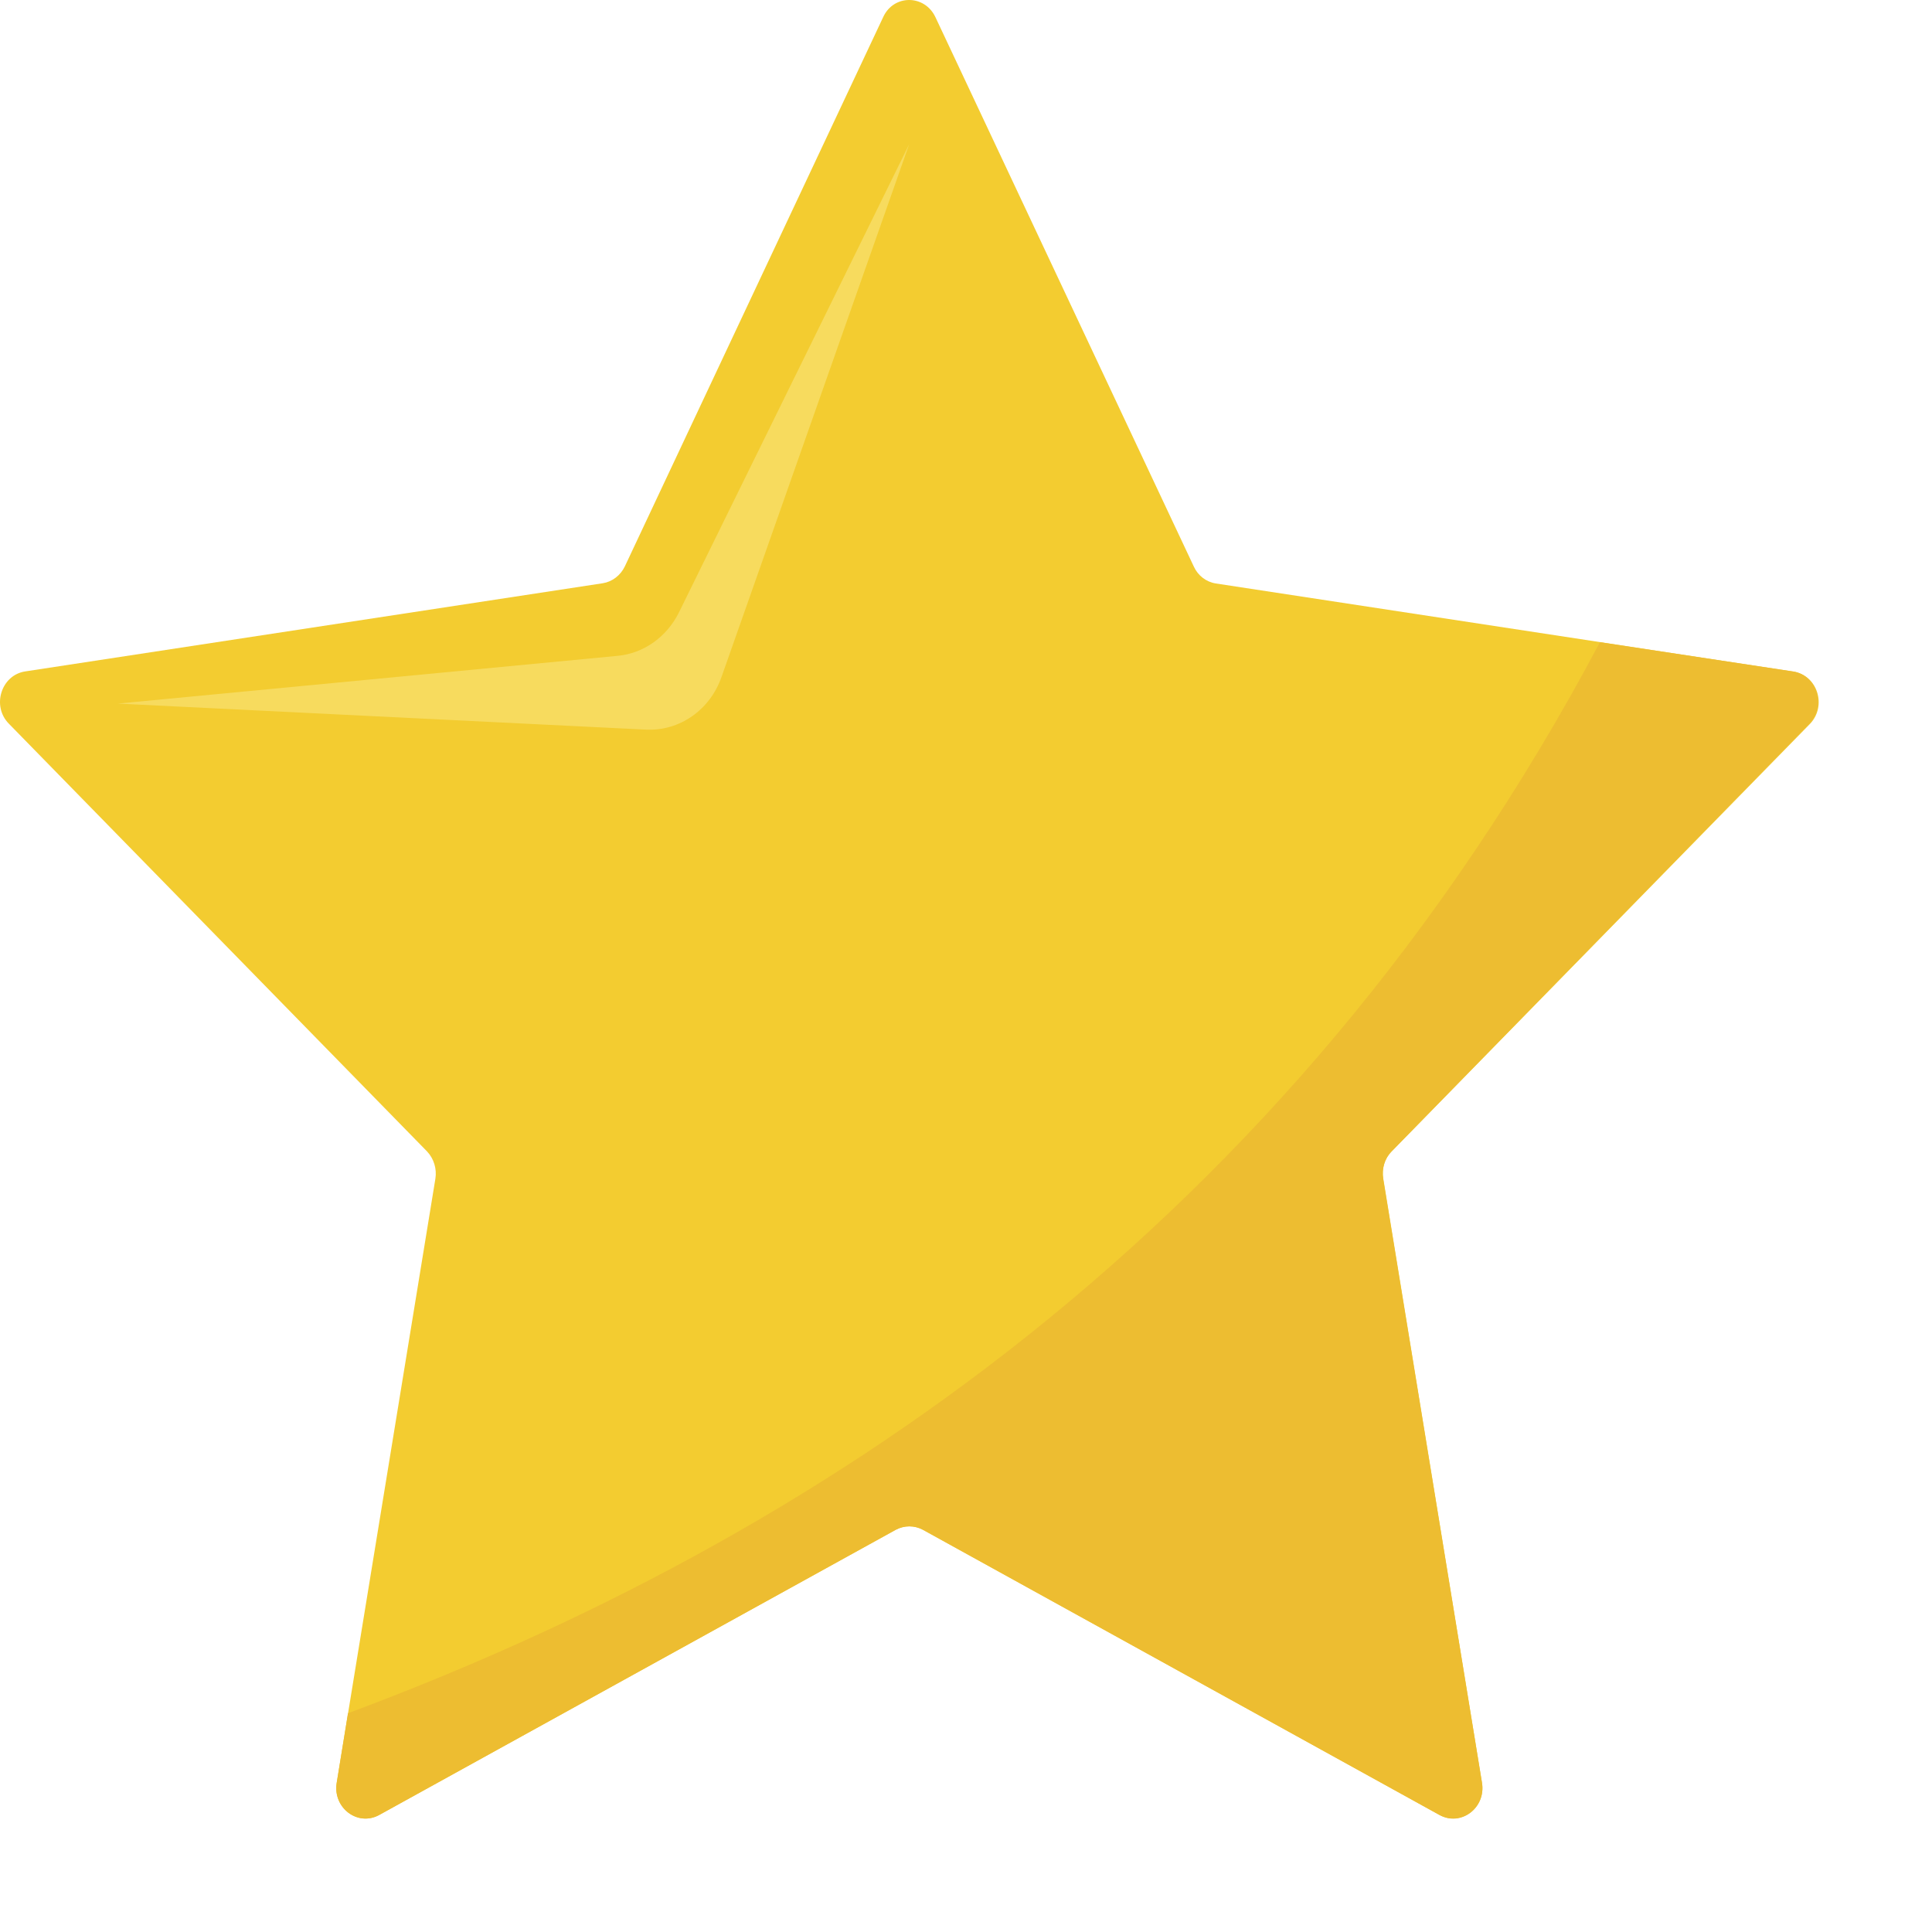
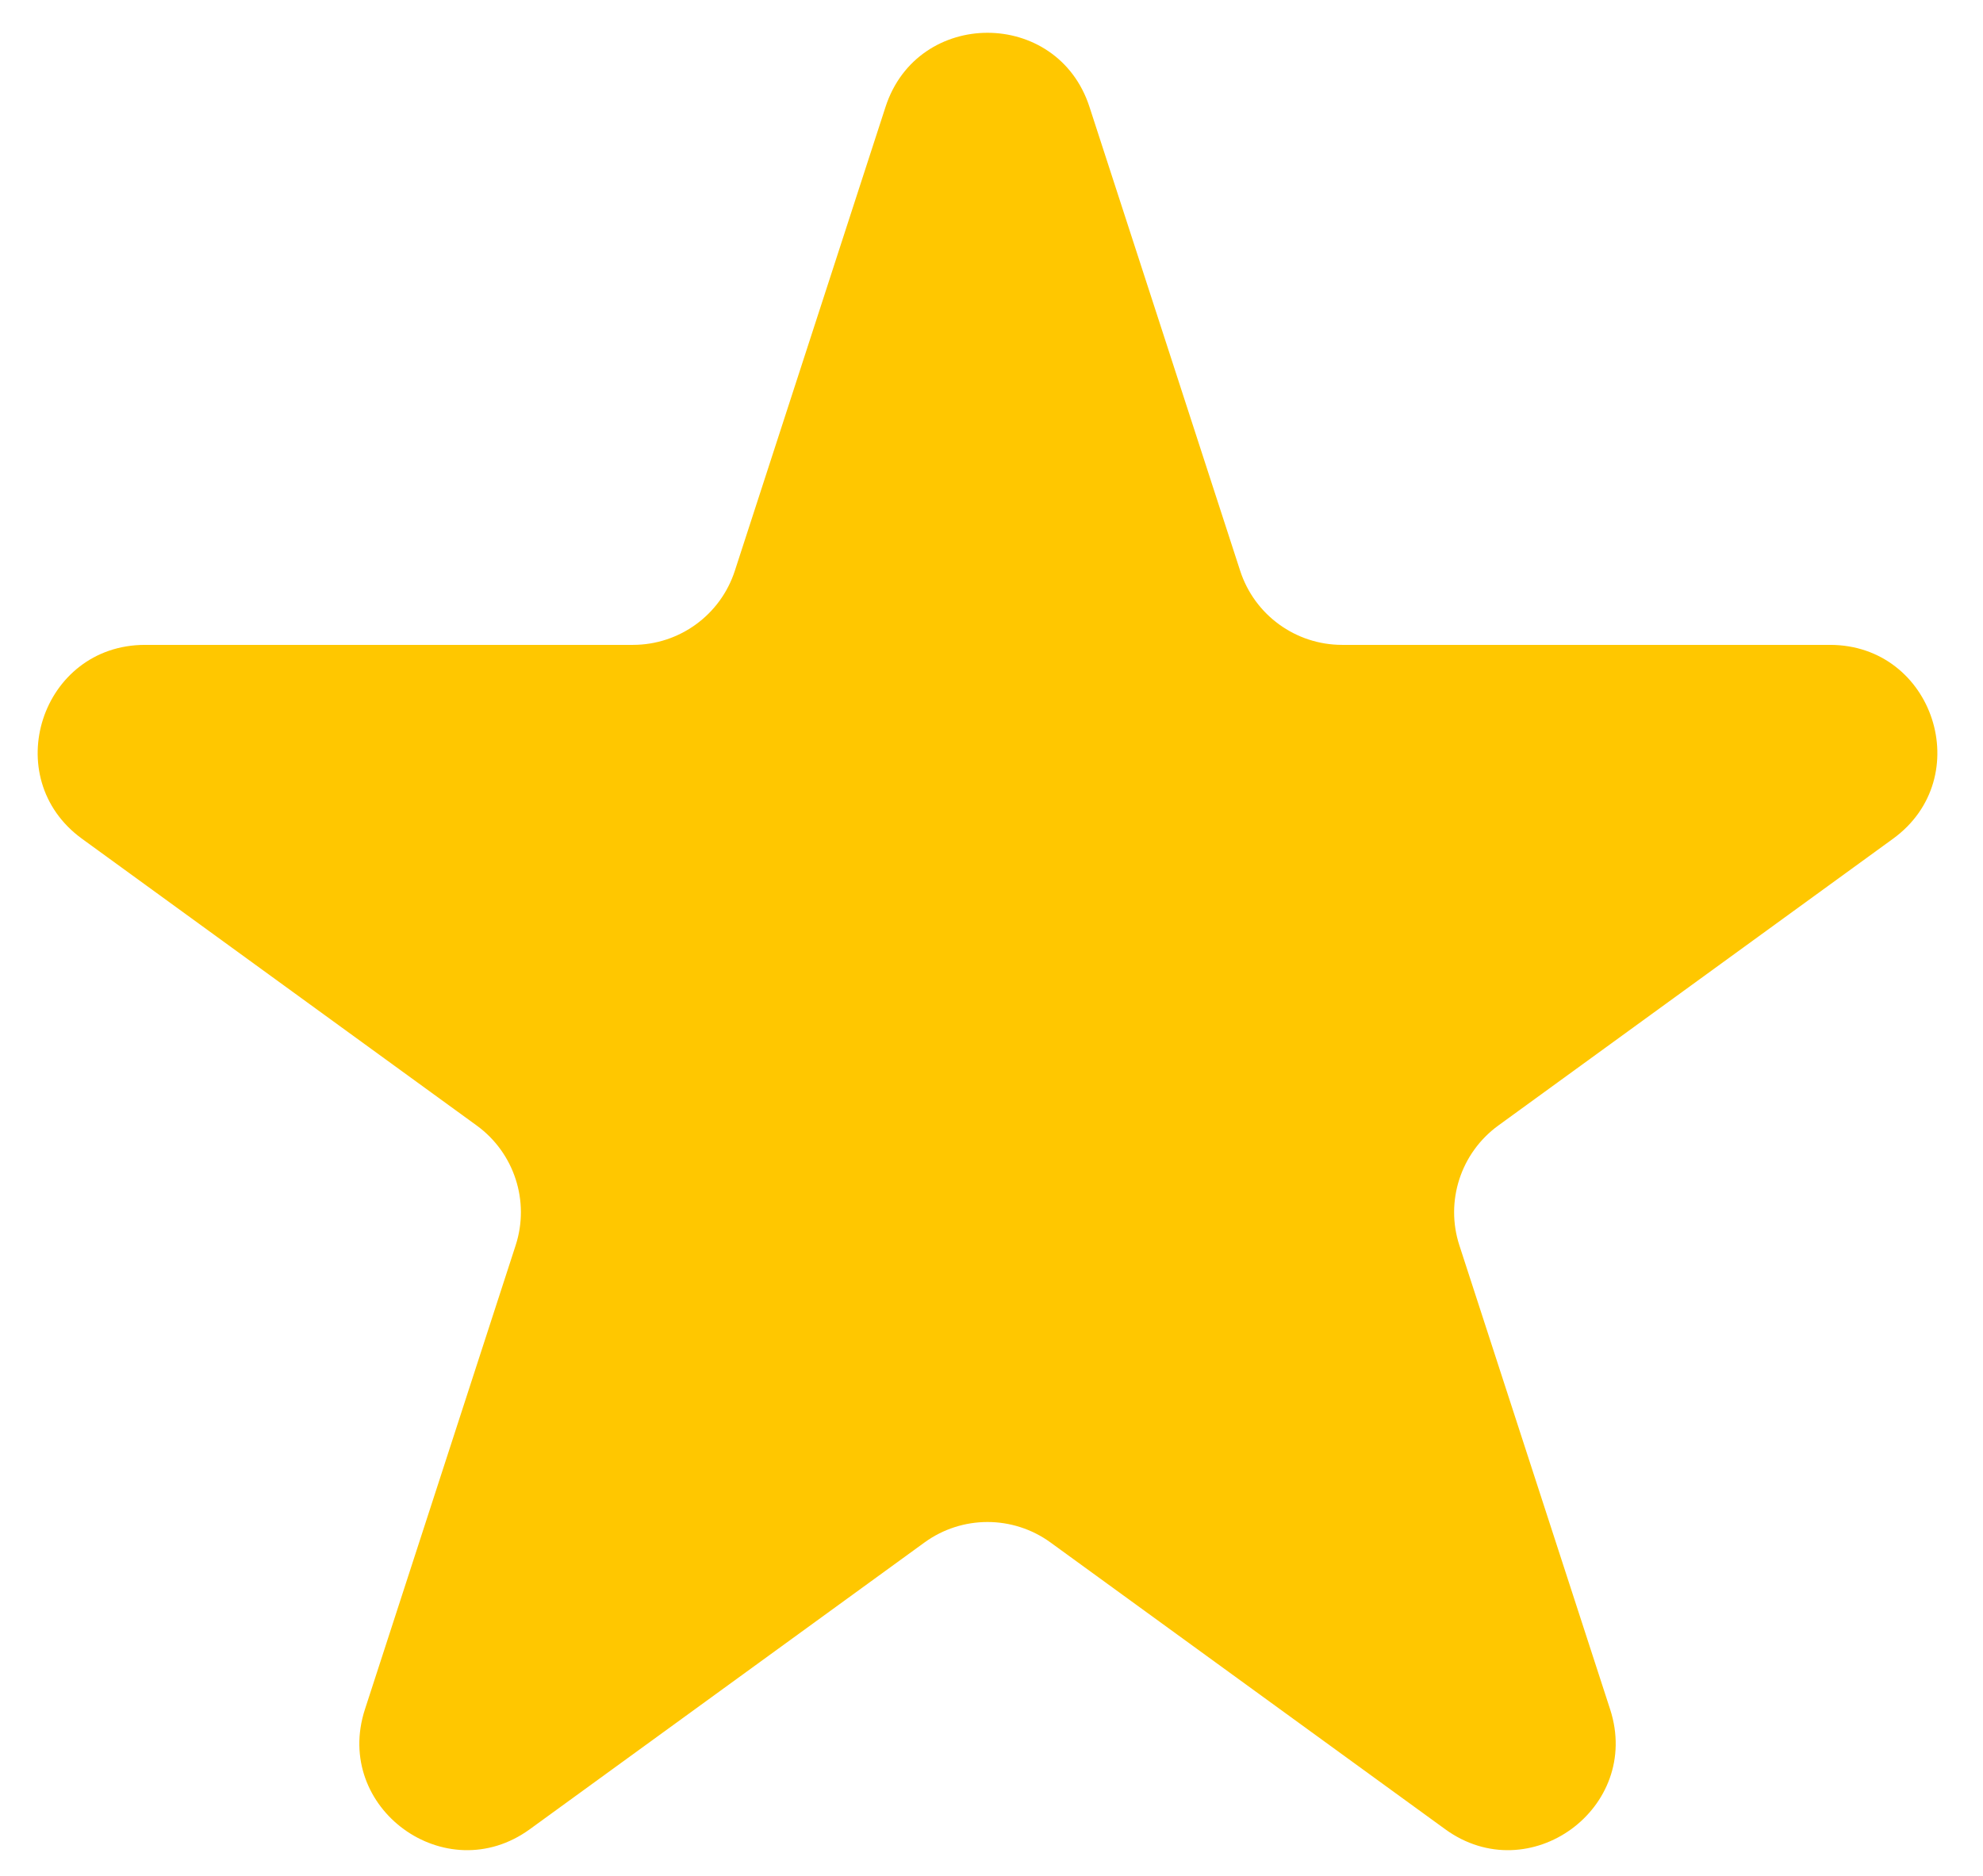
- <svg xmlns="http://www.w3.org/2000/svg" width="17" height="17" viewBox="0 0 17 17" fill="none">
-   <path d="M8.231 0.151L10.505 4.986C10.541 5.065 10.614 5.121 10.698 5.134L15.782 5.91C15.993 5.943 16.078 6.213 15.925 6.371L12.245 10.132C12.184 10.193 12.158 10.283 12.172 10.372L13.04 15.685C13.077 15.907 12.856 16.072 12.667 15.97L8.121 13.461C8.046 13.42 7.957 13.42 7.881 13.461L3.336 15.97C3.147 16.075 2.926 15.907 2.963 15.685L3.831 10.372C3.845 10.285 3.818 10.196 3.758 10.132L0.078 6.368C-0.075 6.213 0.01 5.941 0.221 5.908L5.304 5.132C5.387 5.119 5.46 5.063 5.498 4.984L7.772 0.149C7.864 -0.05 8.136 -0.05 8.231 0.151Z" fill="#F3CC30" />
-   <path d="M8 1.269L5.974 5.389C5.867 5.605 5.663 5.75 5.433 5.771L1.036 6.191L5.683 6.42C5.979 6.435 6.248 6.247 6.349 5.956L8 1.269Z" fill="#F7DB5E" />
-   <path d="M3.062 15.075L2.963 15.686C2.926 15.907 3.147 16.073 3.336 15.971L7.882 13.461C7.957 13.421 8.046 13.421 8.122 13.461L12.667 15.971C12.856 16.075 13.077 15.907 13.04 15.686L12.17 10.372C12.156 10.285 12.182 10.196 12.243 10.133L15.92 6.369C16.073 6.213 15.988 5.941 15.777 5.908L14.078 5.651C11.324 10.838 7.108 13.568 3.062 15.075Z" fill="#EDBD31" />
+ <svg xmlns="http://www.w3.org/2000/svg" width="37" height="35" viewBox="0 0 37 35" fill="none">
+   <path d="M16.523 1.994C17.122 0.151 19.729 0.151 20.328 1.994L23.14 10.65C23.408 11.475 24.176 12.032 25.043 12.032H34.145C36.082 12.032 36.888 14.512 35.32 15.65L27.956 21C27.255 21.51 26.962 22.413 27.23 23.236L30.043 31.893C30.641 33.736 28.532 35.268 26.965 34.129L19.601 28.779C18.9 28.27 17.951 28.27 17.25 28.779L9.886 34.129C8.319 35.268 6.21 33.736 6.809 31.893L9.621 23.236C9.889 22.413 9.596 21.51 8.895 21L1.531 15.65C-0.036 14.512 0.769 12.032 2.707 12.032H11.809C12.675 12.032 13.443 11.475 13.711 10.65L16.523 1.994Z" fill="#FFC700" />
</svg>
